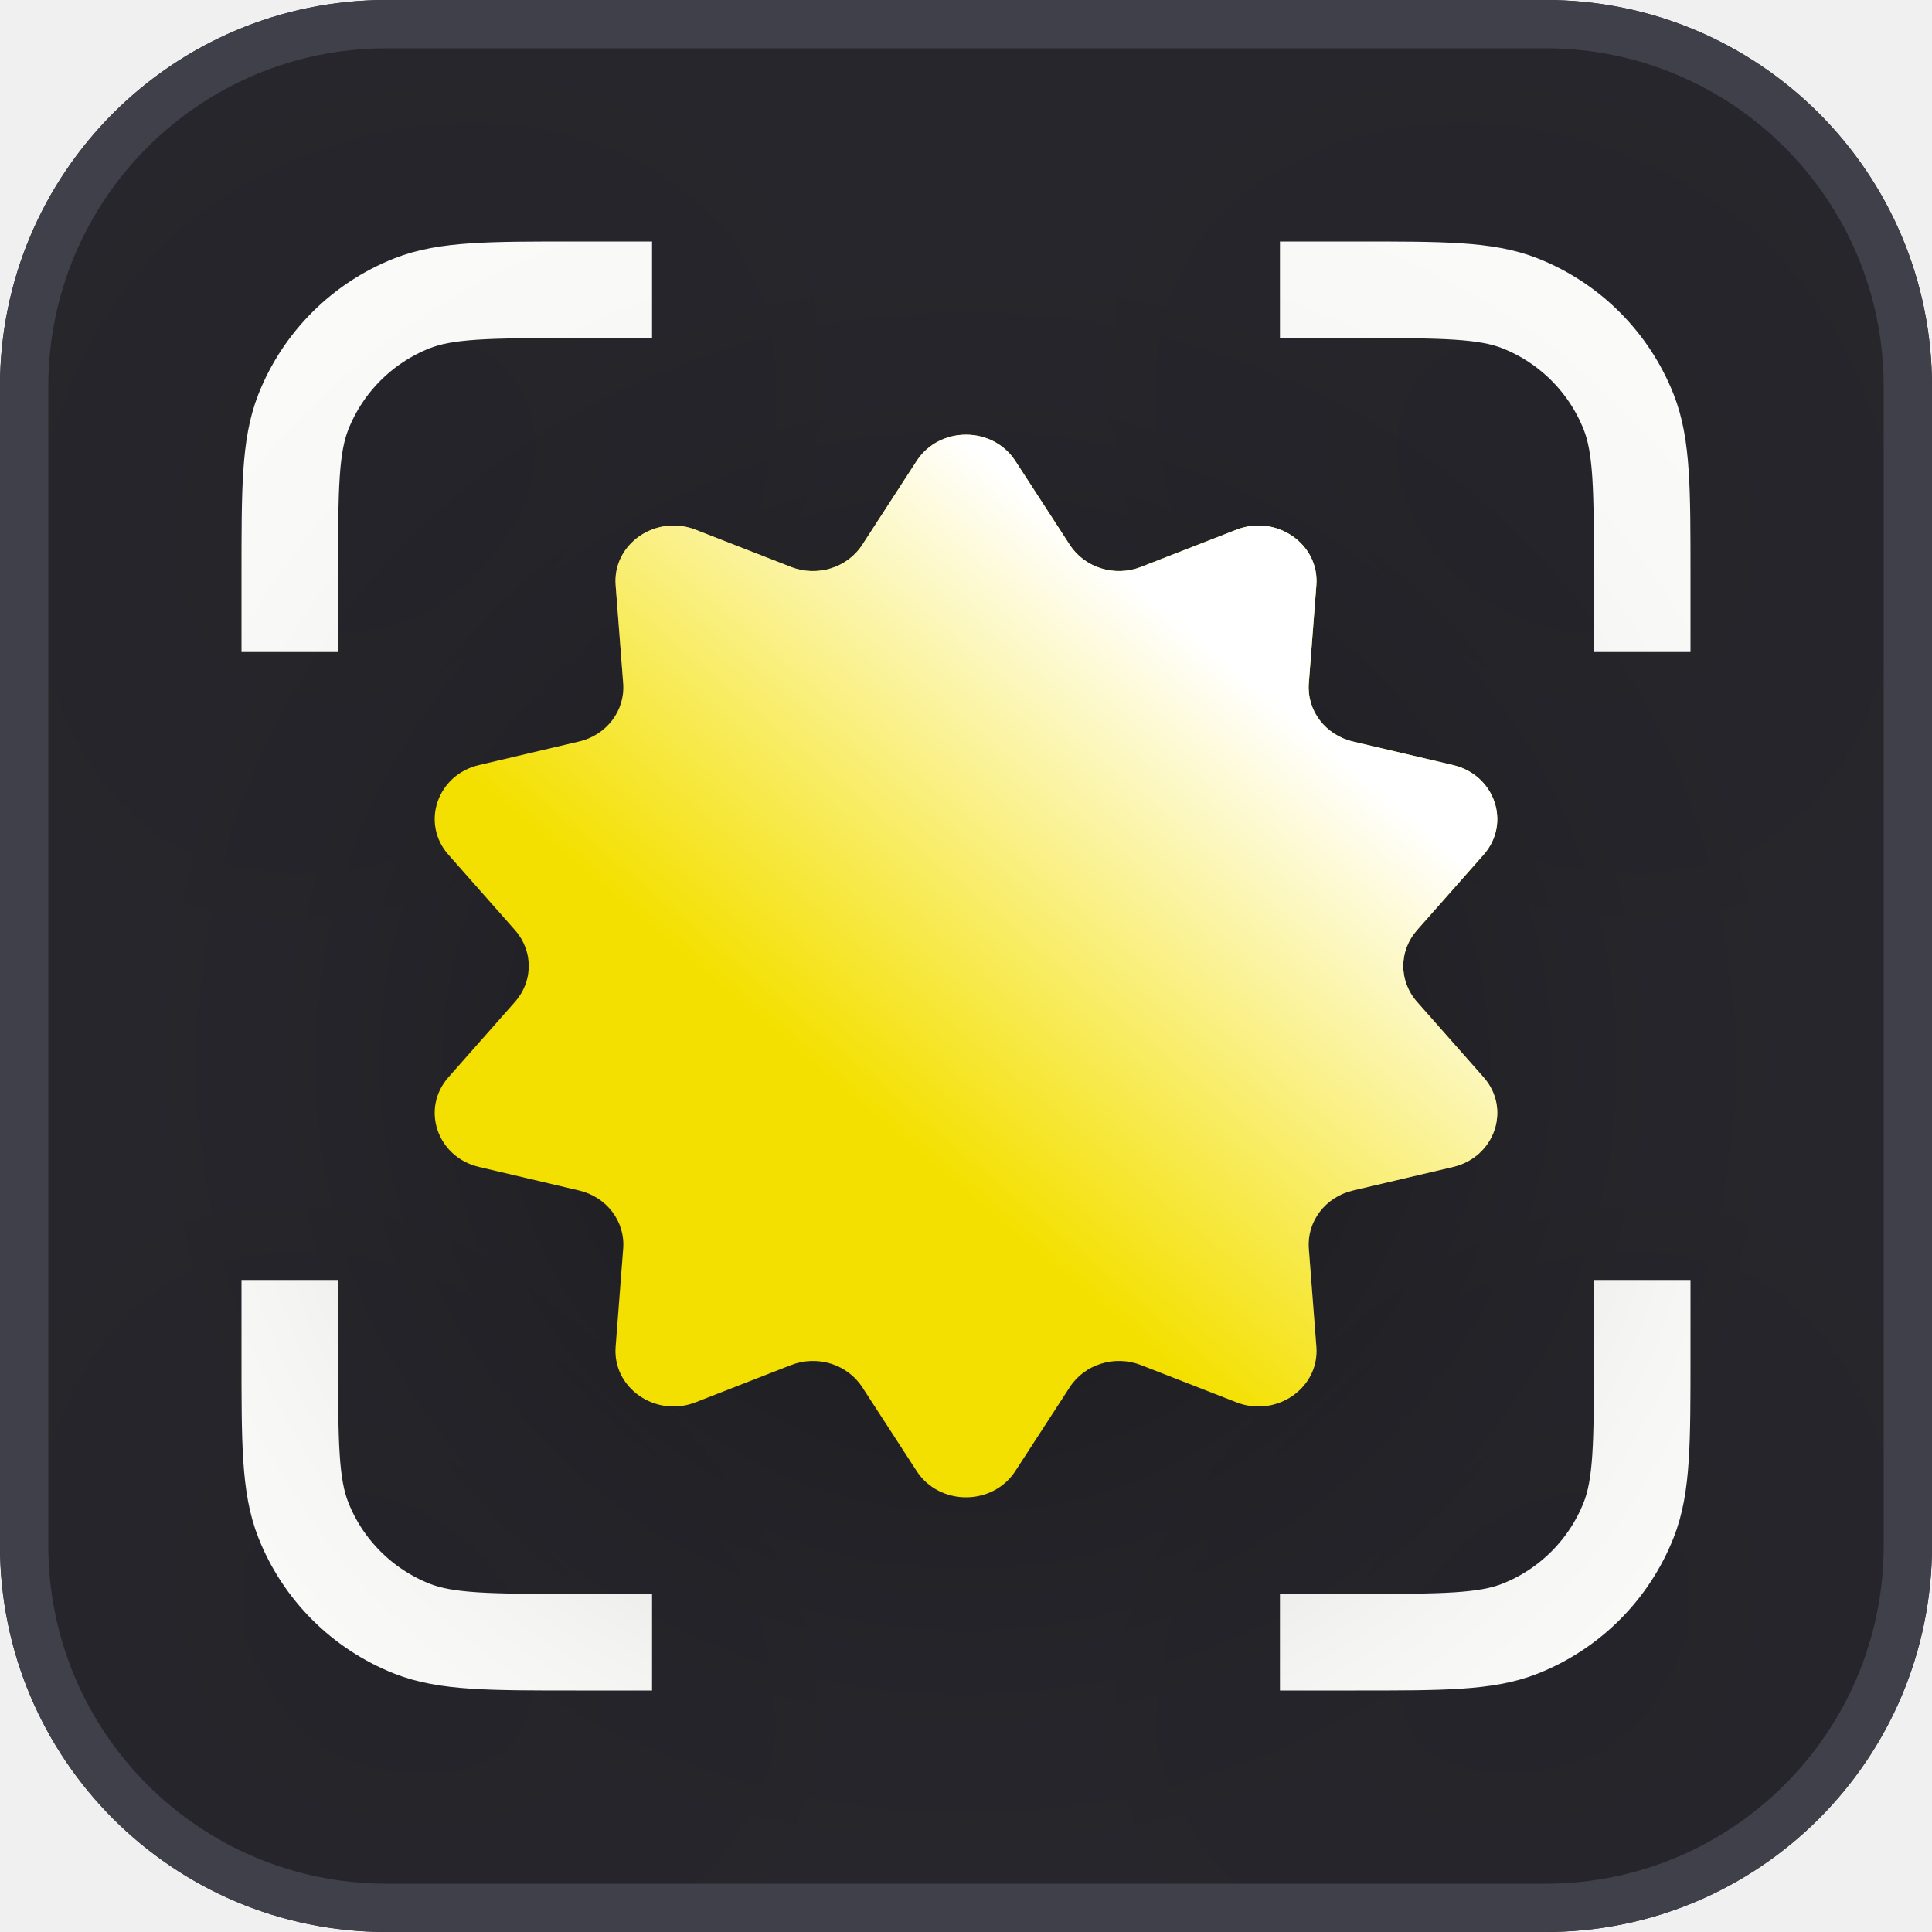
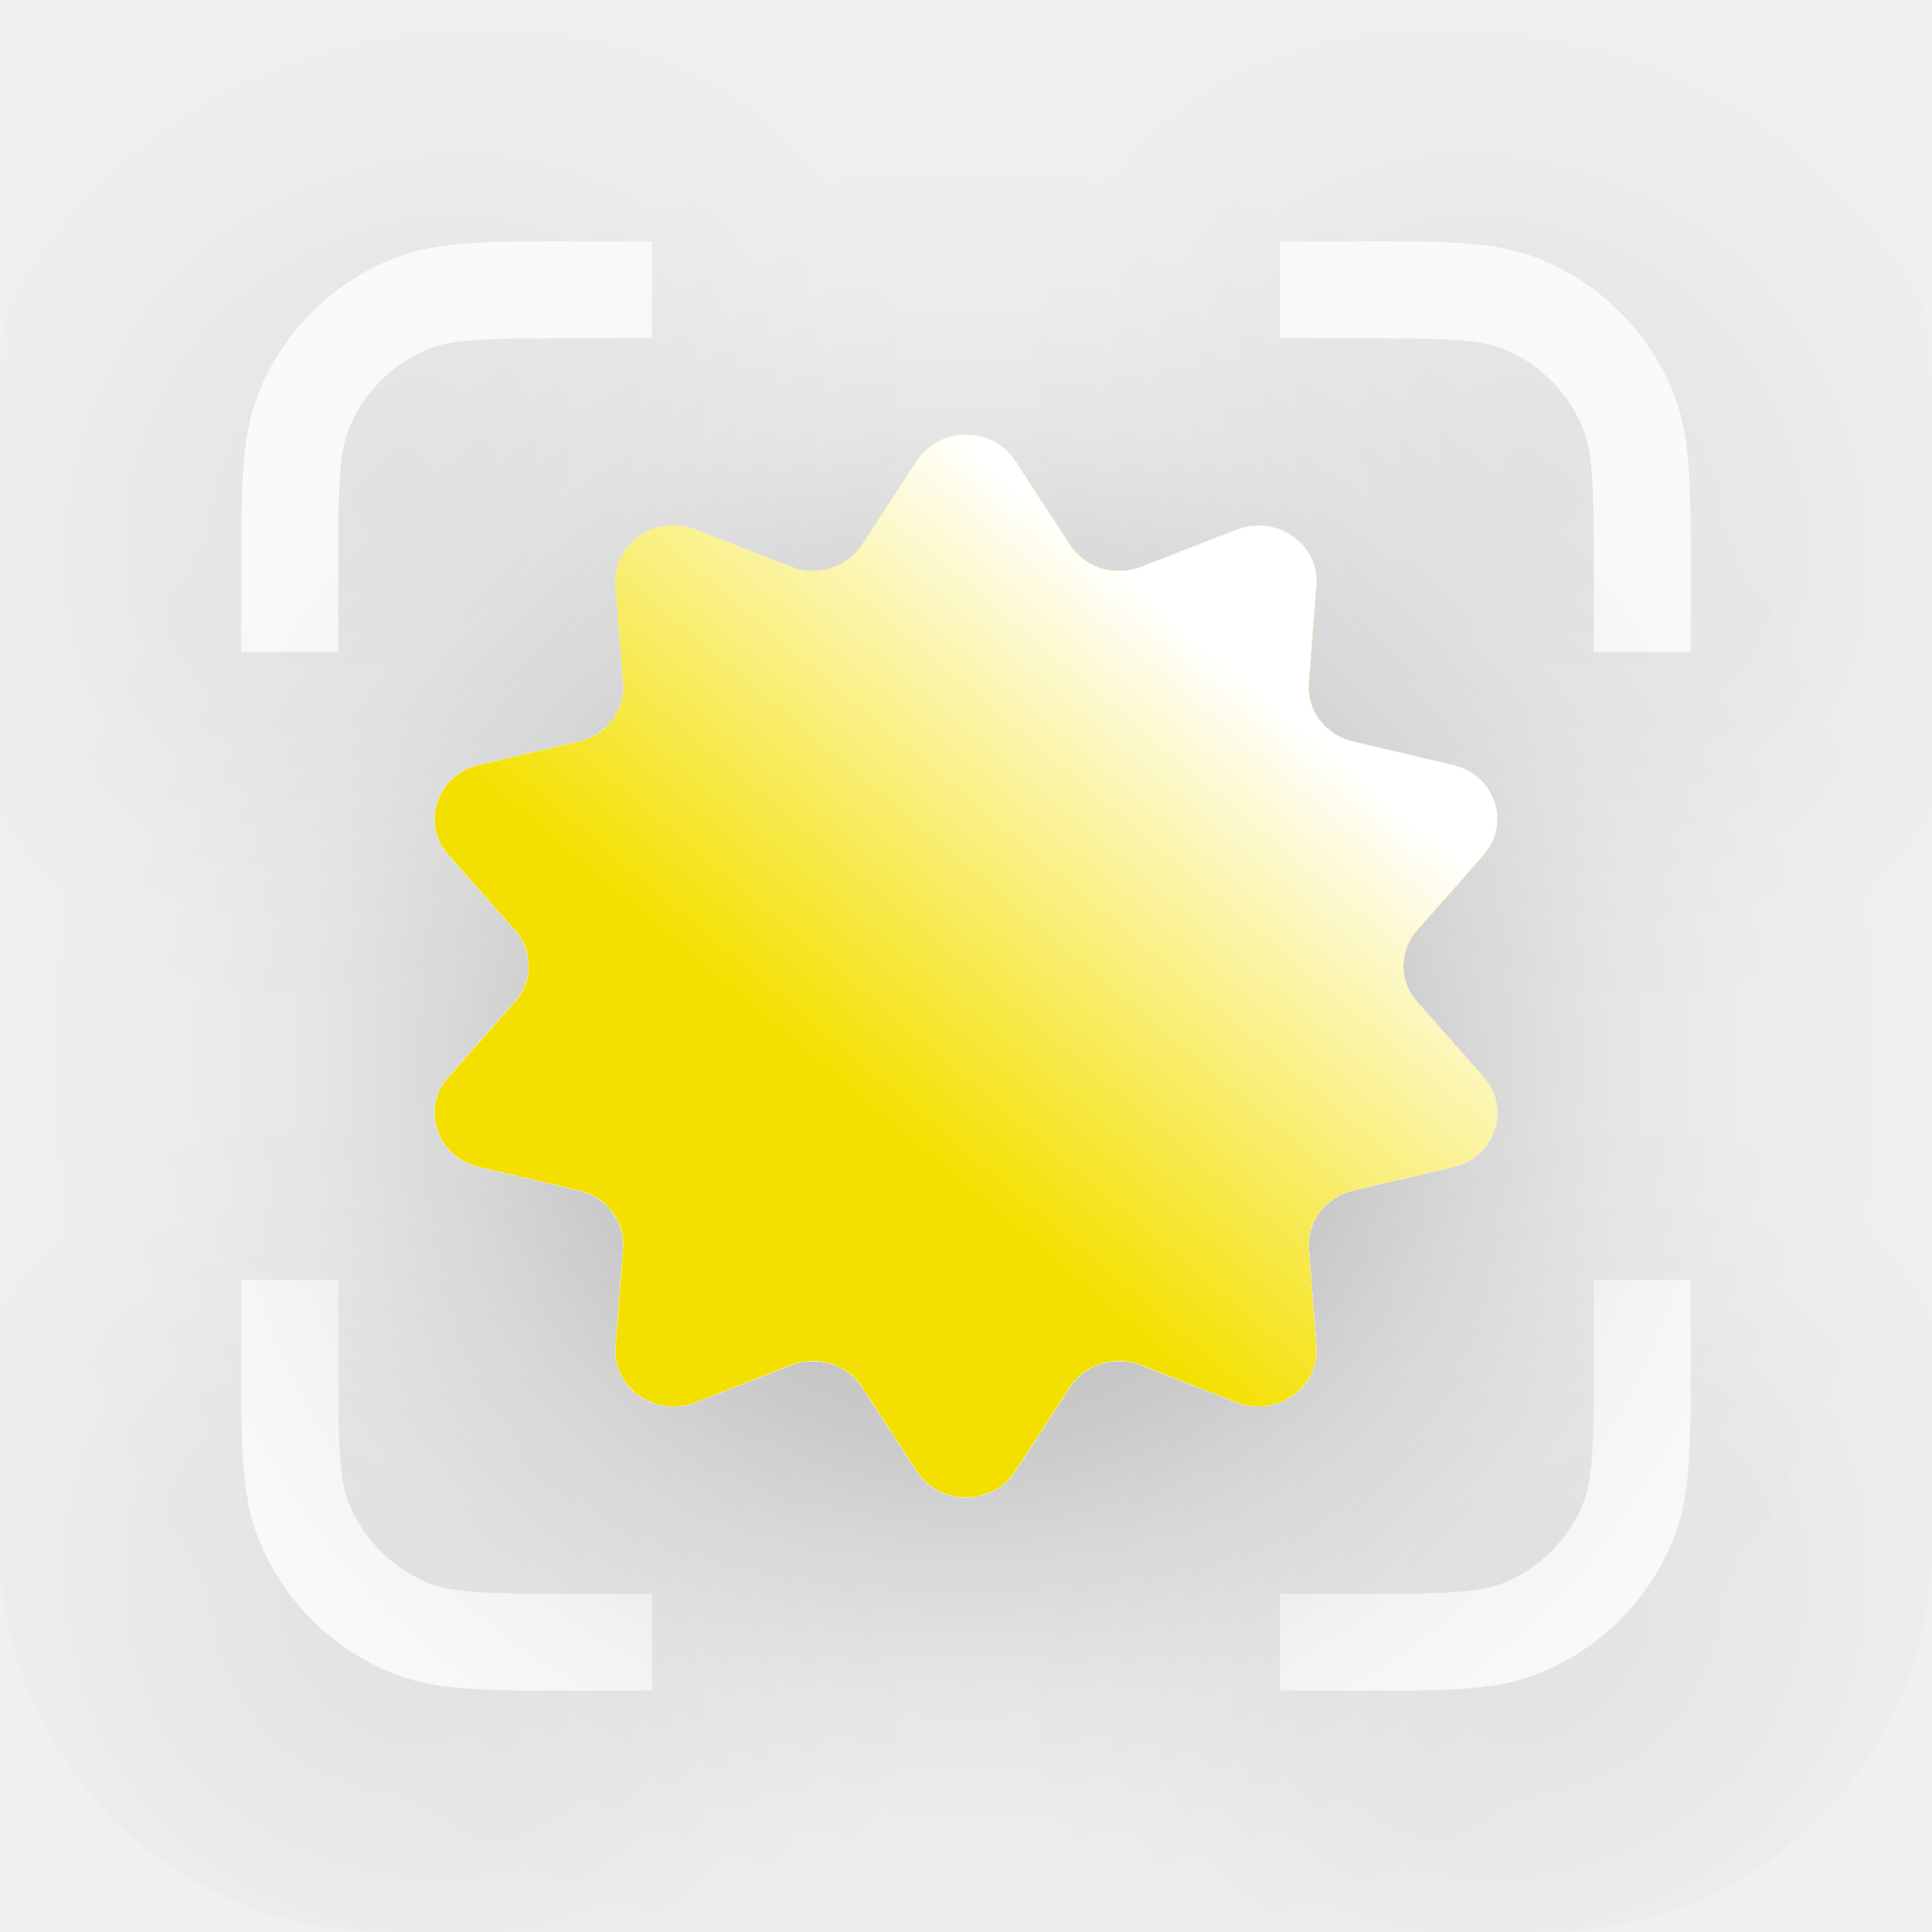
- <svg xmlns="http://www.w3.org/2000/svg" width="40" height="40" viewBox="0 0 40 40" fill="none">
-   <g clip-path="url(#clip0_162_4019)">
-     <path d="M0 8C0 3.582 3.582 0 8 0H32C36.418 0 40 3.582 40 8V32C40 36.418 36.418 40 32 40H8C3.582 40 0 36.418 0 32V8Z" fill="#26262C" />
-     <g filter="url(#filter0_d_162_4019)">
-       <path d="M34 13.5V11.92C34 10.131 34 9.237 33.719 8.527C33.312 7.501 32.499 6.687 31.473 6.281C30.763 6 29.869 6 28.08 6H26.5M13.5 6H11.92C10.131 6 9.237 6 8.527 6.281C7.501 6.687 6.687 7.501 6.281 8.527C6 9.237 6 10.131 6 11.92V13.5M6 26.5V28.08C6 29.869 6 30.763 6.281 31.473C6.687 32.499 7.501 33.312 8.527 33.719C9.237 34 10.131 34 11.92 34H13.5M26.5 34H28.08C29.869 34 30.763 34 31.473 33.719C32.499 33.312 33.312 32.499 33.719 31.473C34 30.763 34 29.869 34 28.08V26.5" stroke="#FAFAF9" stroke-width="2" />
+ <svg xmlns="http://www.w3.org/2000/svg" width="90" height="90" viewBox="0 0 90 90" fill="none">
+   <g clip-path="url(#clip0_2002_5954)">
+     <g filter="url(#filter0_d_2002_5954)">
+       <path d="M76.5 30.375V26.82C76.5 22.795 76.5 20.783 75.868 19.187C74.953 16.876 73.124 15.047 70.813 14.132C69.217 13.5 67.205 13.5 63.18 13.5H59.625M30.375 13.5H26.82C22.795 13.5 20.783 13.5 19.187 14.132C16.876 15.047 15.047 16.876 14.132 19.187C13.5 20.783 13.5 22.795 13.5 26.82V30.375M13.5 59.625V63.18C13.5 67.205 13.5 69.217 14.132 70.813C15.047 73.124 16.876 74.953 19.187 75.868C20.783 76.5 22.795 76.5 26.82 76.5H30.375M59.625 76.5H63.18C67.205 76.5 69.217 76.5 70.813 75.868C73.124 74.953 74.953 73.124 75.868 70.813C76.5 69.217 76.5 67.205 76.5 63.18V59.625" stroke="#FAFAF9" stroke-width="4.5" />
    </g>
-     <g filter="url(#filter1_d_162_4019)">
-       <path d="M18.979 9.543C19.449 8.819 20.551 8.819 21.021 9.543L22.148 11.28C22.456 11.756 23.08 11.95 23.622 11.738L25.601 10.966C26.427 10.645 27.319 11.264 27.254 12.114L27.097 14.152C27.055 14.711 27.44 15.219 28.009 15.352L30.084 15.84C30.95 16.044 31.291 17.046 30.715 17.697L29.336 19.259C28.958 19.687 28.958 20.313 29.336 20.741L30.715 22.303C31.291 22.954 30.95 23.956 30.084 24.16L28.009 24.648C27.44 24.782 27.055 25.288 27.097 25.848L27.254 27.886C27.319 28.736 26.427 29.355 25.601 29.034L23.622 28.262C23.08 28.05 22.456 28.244 22.148 28.72L21.021 30.457C20.551 31.181 19.449 31.181 18.979 30.457L17.852 28.72C17.544 28.244 16.92 28.05 16.377 28.262L14.399 29.034C13.573 29.355 12.681 28.736 12.746 27.886L12.903 25.848C12.945 25.288 12.56 24.782 11.991 24.648L9.916 24.16C9.05 23.956 8.709 22.954 9.285 22.303L10.664 20.741C11.042 20.313 11.042 19.687 10.664 19.259L9.285 17.697C8.709 17.046 9.05 16.044 9.916 15.84L11.991 15.352C12.56 15.219 12.945 14.711 12.903 14.152L12.746 12.114C12.681 11.264 13.573 10.645 14.399 10.966L16.377 11.738C16.92 11.95 17.544 11.756 17.852 11.28L18.979 9.543Z" fill="#F4E000" />
-       <path d="M18.979 9.543C19.449 8.819 20.551 8.819 21.021 9.543L22.148 11.28C22.456 11.756 23.08 11.95 23.622 11.738L25.601 10.966C26.427 10.645 27.319 11.264 27.254 12.114L27.097 14.152C27.055 14.711 27.44 15.219 28.009 15.352L30.084 15.84C30.95 16.044 31.291 17.046 30.715 17.697L29.336 19.259C28.958 19.687 28.958 20.313 29.336 20.741L30.715 22.303C31.291 22.954 30.95 23.956 30.084 24.16L28.009 24.648C27.44 24.782 27.055 25.288 27.097 25.848L27.254 27.886C27.319 28.736 26.427 29.355 25.601 29.034L23.622 28.262C23.08 28.05 22.456 28.244 22.148 28.72L21.021 30.457C20.551 31.181 19.449 31.181 18.979 30.457L17.852 28.72C17.544 28.244 16.92 28.05 16.377 28.262L14.399 29.034C13.573 29.355 12.681 28.736 12.746 27.886L12.903 25.848C12.945 25.288 12.56 24.782 11.991 24.648L9.916 24.16C9.05 23.956 8.709 22.954 9.285 22.303L10.664 20.741C11.042 20.313 11.042 19.687 10.664 19.259L9.285 17.697C8.709 17.046 9.05 16.044 9.916 15.84L11.991 15.352C12.56 15.219 12.945 14.711 12.903 14.152L12.746 12.114C12.681 11.264 13.573 10.645 14.399 10.966L16.377 11.738C16.92 11.95 17.544 11.756 17.852 11.28L18.979 9.543Z" fill="url(#paint0_linear_162_4019)" />
+     <g filter="url(#filter1_d_2002_5954)">
+       <path d="M42.703 21.473C43.76 19.843 46.24 19.843 47.297 21.473L49.832 25.38C50.527 26.452 51.93 26.888 53.151 26.411L57.603 24.675C59.461 23.95 61.467 25.344 61.321 27.257L60.969 31.843C60.873 33.101 61.739 34.242 63.02 34.543L67.69 35.64C69.638 36.098 70.404 38.354 69.11 39.819L66.007 43.332C65.156 44.295 65.156 45.705 66.007 46.668L69.11 50.181C70.404 51.646 69.638 53.902 67.69 54.36L63.02 55.457C61.739 55.758 60.873 56.899 60.969 58.157L61.321 62.743C61.467 64.656 59.461 66.05 57.603 65.325L53.151 63.589C51.93 63.112 50.527 63.548 49.832 64.62L47.297 68.527C46.24 70.157 43.76 70.157 42.703 68.527L40.168 64.62C39.473 63.548 38.07 63.112 36.849 63.589L32.397 65.325C30.54 66.05 28.533 64.656 28.679 62.743L29.031 58.157C29.127 56.899 28.261 55.758 26.98 55.457L22.31 54.36C20.362 53.902 19.596 51.646 20.89 50.181L23.993 46.668C24.845 45.705 24.845 44.295 23.993 43.332L20.89 39.819C19.596 38.354 20.362 36.098 22.31 35.64L26.98 34.543C28.261 34.242 29.127 33.101 29.031 31.843L28.679 27.257C28.533 25.344 30.54 23.95 32.397 24.675L36.849 26.411C38.07 26.888 39.473 26.452 40.168 25.38L42.703 21.473Z" fill="#F4E000" />
+       <path d="M42.703 21.473C43.76 19.843 46.24 19.843 47.297 21.473L49.832 25.38C50.527 26.452 51.93 26.888 53.151 26.411L57.603 24.675C59.461 23.95 61.467 25.344 61.321 27.257L60.969 31.843C60.873 33.101 61.739 34.242 63.02 34.543L67.69 35.64C69.638 36.098 70.404 38.354 69.11 39.819L66.007 43.332C65.156 44.295 65.156 45.705 66.007 46.668L69.11 50.181C70.404 51.646 69.638 53.902 67.69 54.36L63.02 55.457C61.739 55.758 60.873 56.899 60.969 58.157L61.321 62.743C61.467 64.656 59.461 66.05 57.603 65.325L53.151 63.589C51.93 63.112 50.527 63.548 49.832 64.62L47.297 68.527C46.24 70.157 43.76 70.157 42.703 68.527L40.168 64.62C39.473 63.548 38.07 63.112 36.849 63.589L32.397 65.325C30.54 66.05 28.533 64.656 28.679 62.743L29.031 58.157C29.127 56.899 28.261 55.758 26.98 55.457L22.31 54.36C20.362 53.902 19.596 51.646 20.89 50.181L23.993 46.668C24.845 45.705 24.845 44.295 23.993 43.332L20.89 39.819C19.596 38.354 20.362 36.098 22.31 35.64L26.98 34.543C28.261 34.242 29.127 33.101 29.031 31.843L28.679 27.257C28.533 25.344 30.54 23.95 32.397 24.675L36.849 26.411C38.07 26.888 39.473 26.452 40.168 25.38L42.703 21.473Z" fill="url(#paint0_linear_2002_5954)" />
    </g>
  </g>
-   <path d="M8 0.5H32C36.142 0.5 39.5 3.858 39.5 8V32C39.5 36.142 36.142 39.5 32 39.5H8C3.858 39.5 0.5 36.142 0.5 32V8C0.5 3.858 3.858 0.5 8 0.5Z" stroke="#40404A" />
  <defs>
-     <filter id="filter0_d_162_4019" x="-3" y="-1" width="46" height="46" filterUnits="userSpaceOnUse" color-interpolation-filters="sRGB">
+     <filter id="filter0_d_2002_5954" x="-6.75" y="-2.25" width="103.5" height="103.5" filterUnits="userSpaceOnUse" color-interpolation-filters="sRGB">
      <feFlood flood-opacity="0" result="BackgroundImageFix" />
      <feColorMatrix in="SourceAlpha" type="matrix" values="0 0 0 0 0 0 0 0 0 0 0 0 0 0 0 0 0 0 127 0" result="hardAlpha" />
-       <feOffset dy="2" />
-       <feGaussianBlur stdDeviation="4" />
+       <feOffset dy="4.5" />
+       <feGaussianBlur stdDeviation="9" />
      <feComposite in2="hardAlpha" operator="out" />
      <feColorMatrix type="matrix" values="0 0 0 0 0 0 0 0 0 0 0 0 0 0 0 0 0 0 0.25 0" />
-       <feBlend mode="normal" in2="BackgroundImageFix" result="effect1_dropShadow_162_4019" />
-       <feBlend mode="normal" in="SourceGraphic" in2="effect1_dropShadow_162_4019" result="shape" />
+       <feBlend mode="normal" in2="BackgroundImageFix" result="effect1_dropShadow_2002_5954" />
+       <feBlend mode="normal" in="SourceGraphic" in2="effect1_dropShadow_2002_5954" result="shape" />
    </filter>
-     <filter id="filter1_d_162_4019" x="1" y="3" width="38" height="38" filterUnits="userSpaceOnUse" color-interpolation-filters="sRGB">
+     <filter id="filter1_d_2002_5954" x="2.25" y="6.75" width="85.5" height="85.5" filterUnits="userSpaceOnUse" color-interpolation-filters="sRGB">
      <feFlood flood-opacity="0" result="BackgroundImageFix" />
      <feColorMatrix in="SourceAlpha" type="matrix" values="0 0 0 0 0 0 0 0 0 0 0 0 0 0 0 0 0 0 127 0" result="hardAlpha" />
-       <feOffset dy="2" />
-       <feGaussianBlur stdDeviation="4" />
+       <feOffset dy="4.5" />
+       <feGaussianBlur stdDeviation="9" />
      <feComposite in2="hardAlpha" operator="out" />
      <feColorMatrix type="matrix" values="0 0 0 0 0 0 0 0 0 0 0 0 0 0 0 0 0 0 0.25 0" />
-       <feBlend mode="normal" in2="BackgroundImageFix" result="effect1_dropShadow_162_4019" />
-       <feBlend mode="normal" in="SourceGraphic" in2="effect1_dropShadow_162_4019" result="shape" />
+       <feBlend mode="normal" in2="BackgroundImageFix" result="effect1_dropShadow_2002_5954" />
+       <feBlend mode="normal" in="SourceGraphic" in2="effect1_dropShadow_2002_5954" result="shape" />
    </filter>
-     <linearGradient id="paint0_linear_162_4019" x1="25.583" y1="13.806" x2="17.918" y2="22.922" gradientUnits="userSpaceOnUse">
+     <linearGradient id="paint0_linear_2002_5954" x1="57.562" y1="31.064" x2="40.315" y2="51.575" gradientUnits="userSpaceOnUse">
      <stop stop-color="white" />
      <stop offset="1" stop-color="white" stop-opacity="0" />
    </linearGradient>
-     <clipPath id="clip0_162_4019">
-       <path d="M0 8C0 3.582 3.582 0 8 0H32C36.418 0 40 3.582 40 8V32C40 36.418 36.418 40 32 40H8C3.582 40 0 36.418 0 32V8Z" fill="white" />
+     <clipPath id="clip0_2002_5954">
+       <path d="M0 18C0 8.059 8.059 0 18 0H72C81.941 0 90 8.059 90 18V72C90 81.941 81.941 90 72 90H18C8.059 90 0 81.941 0 72V18Z" fill="white" />
    </clipPath>
  </defs>
</svg>
